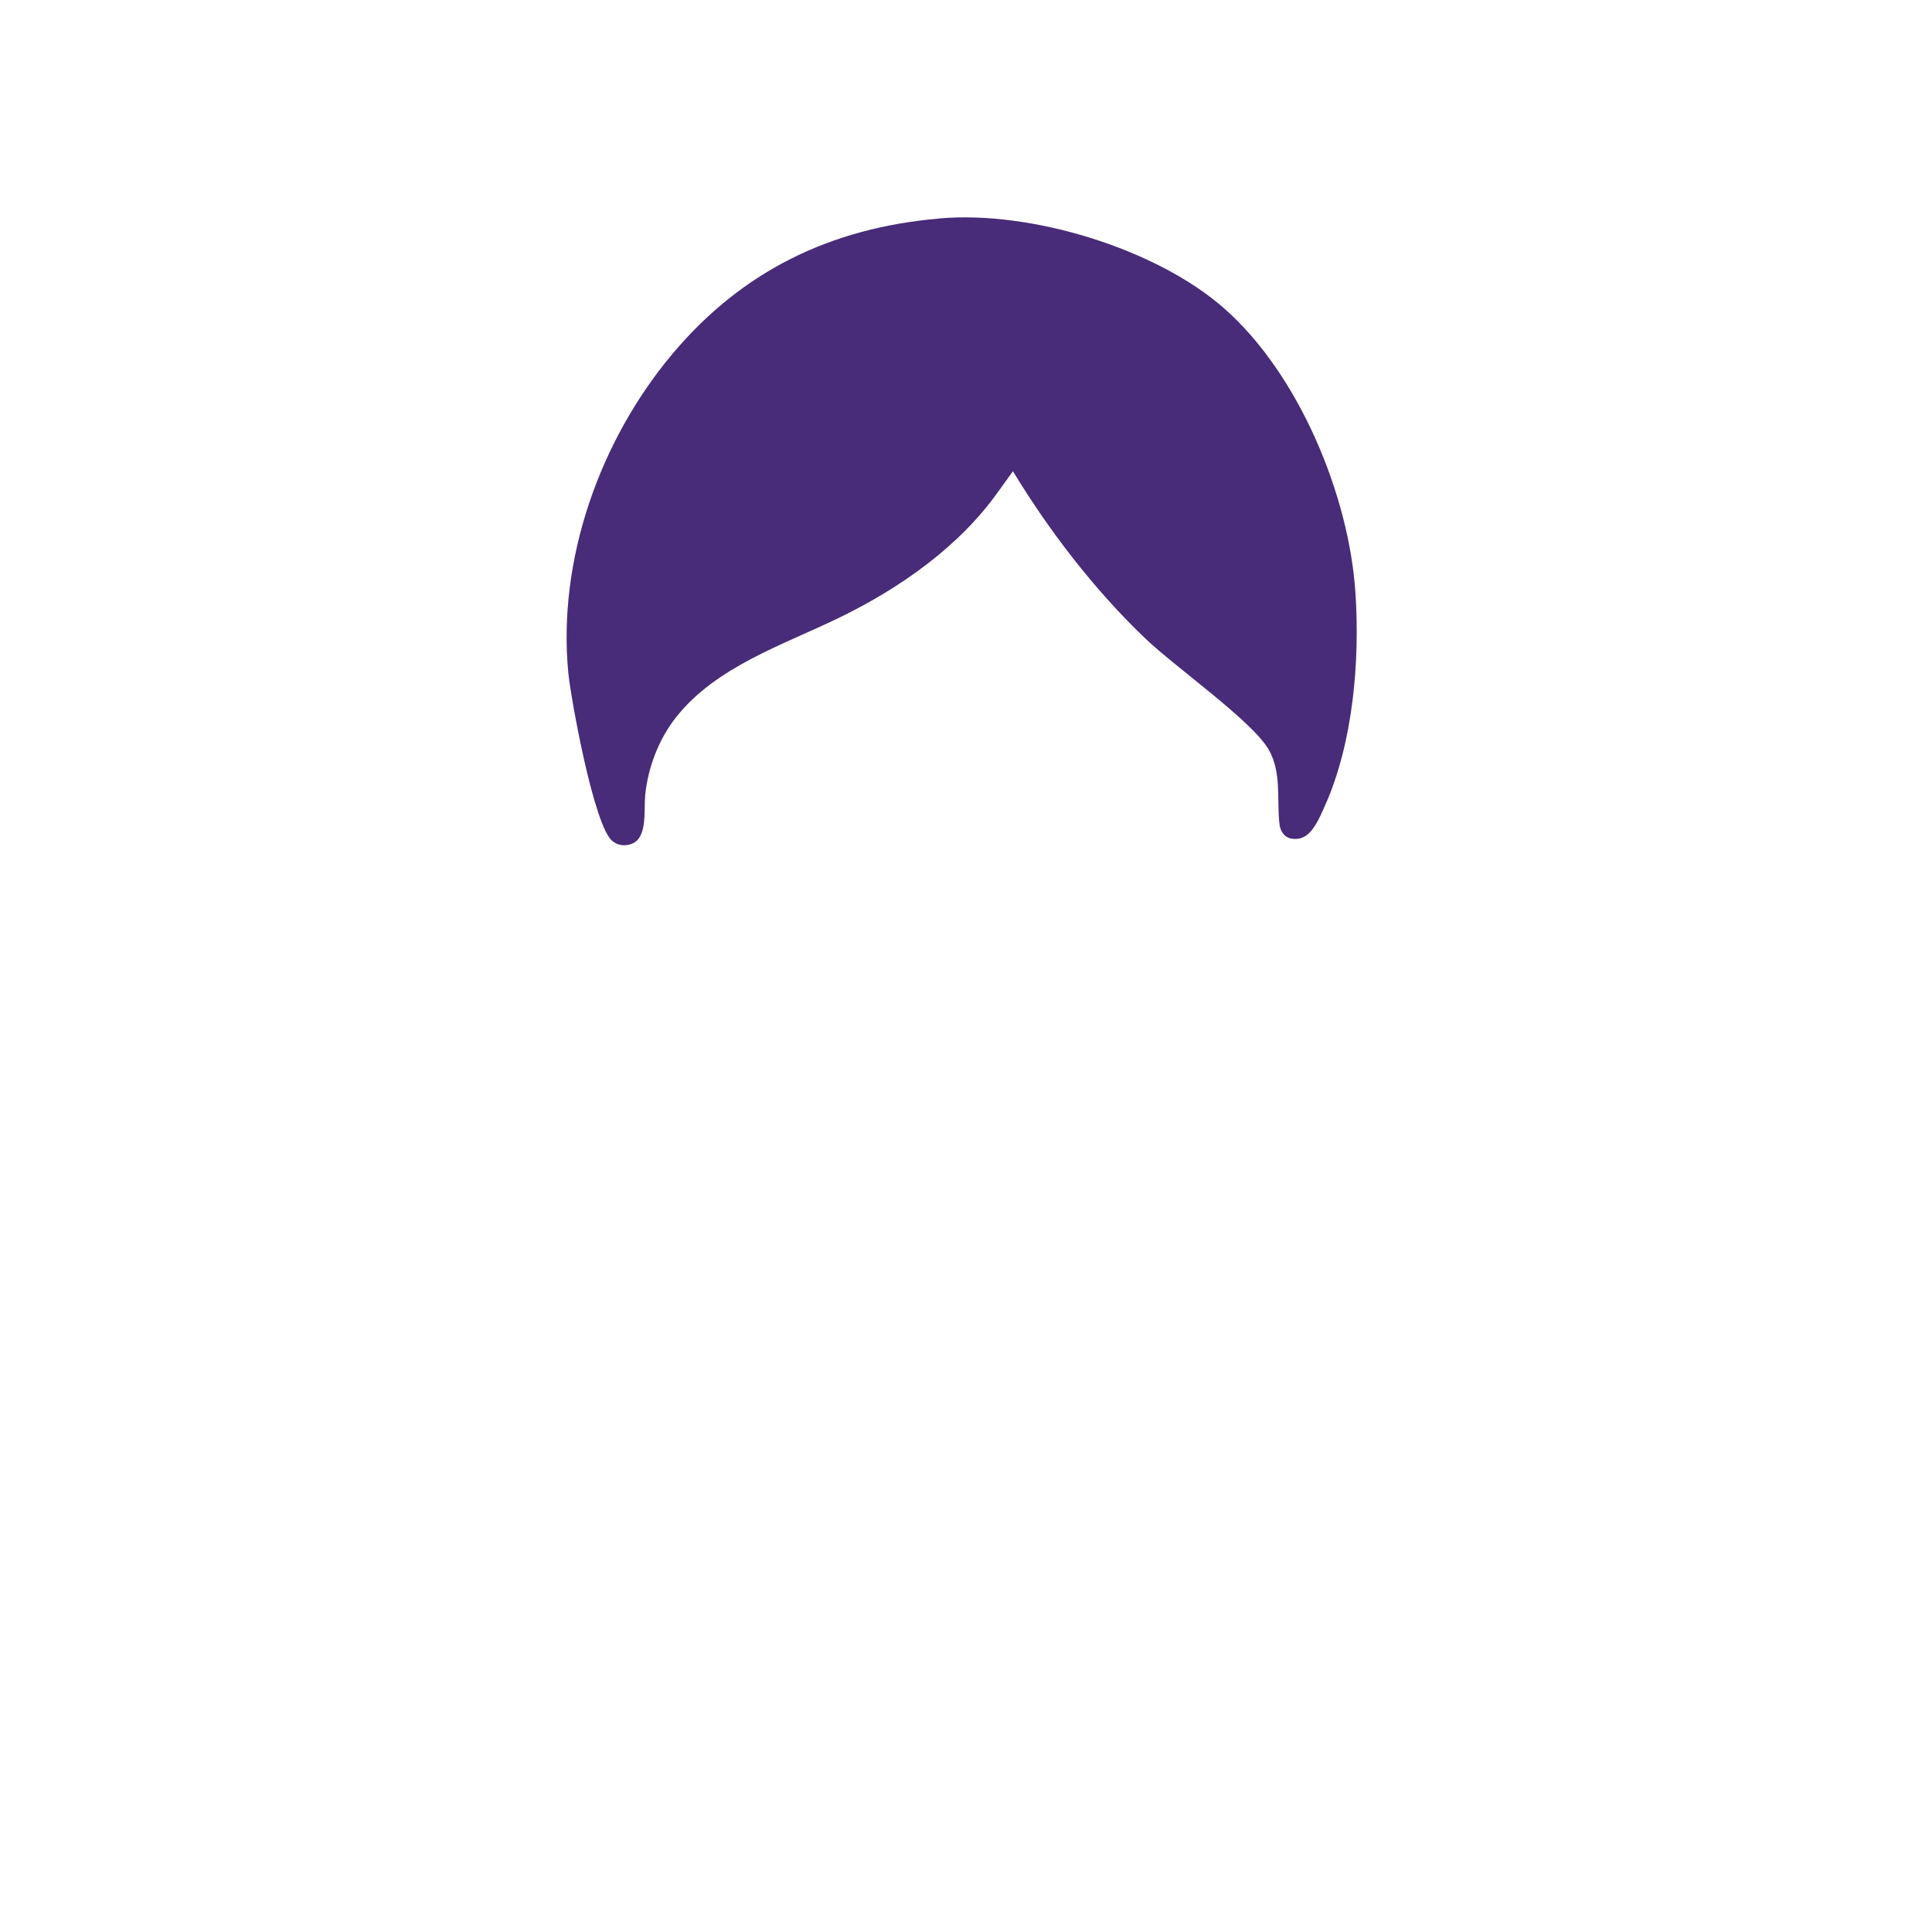
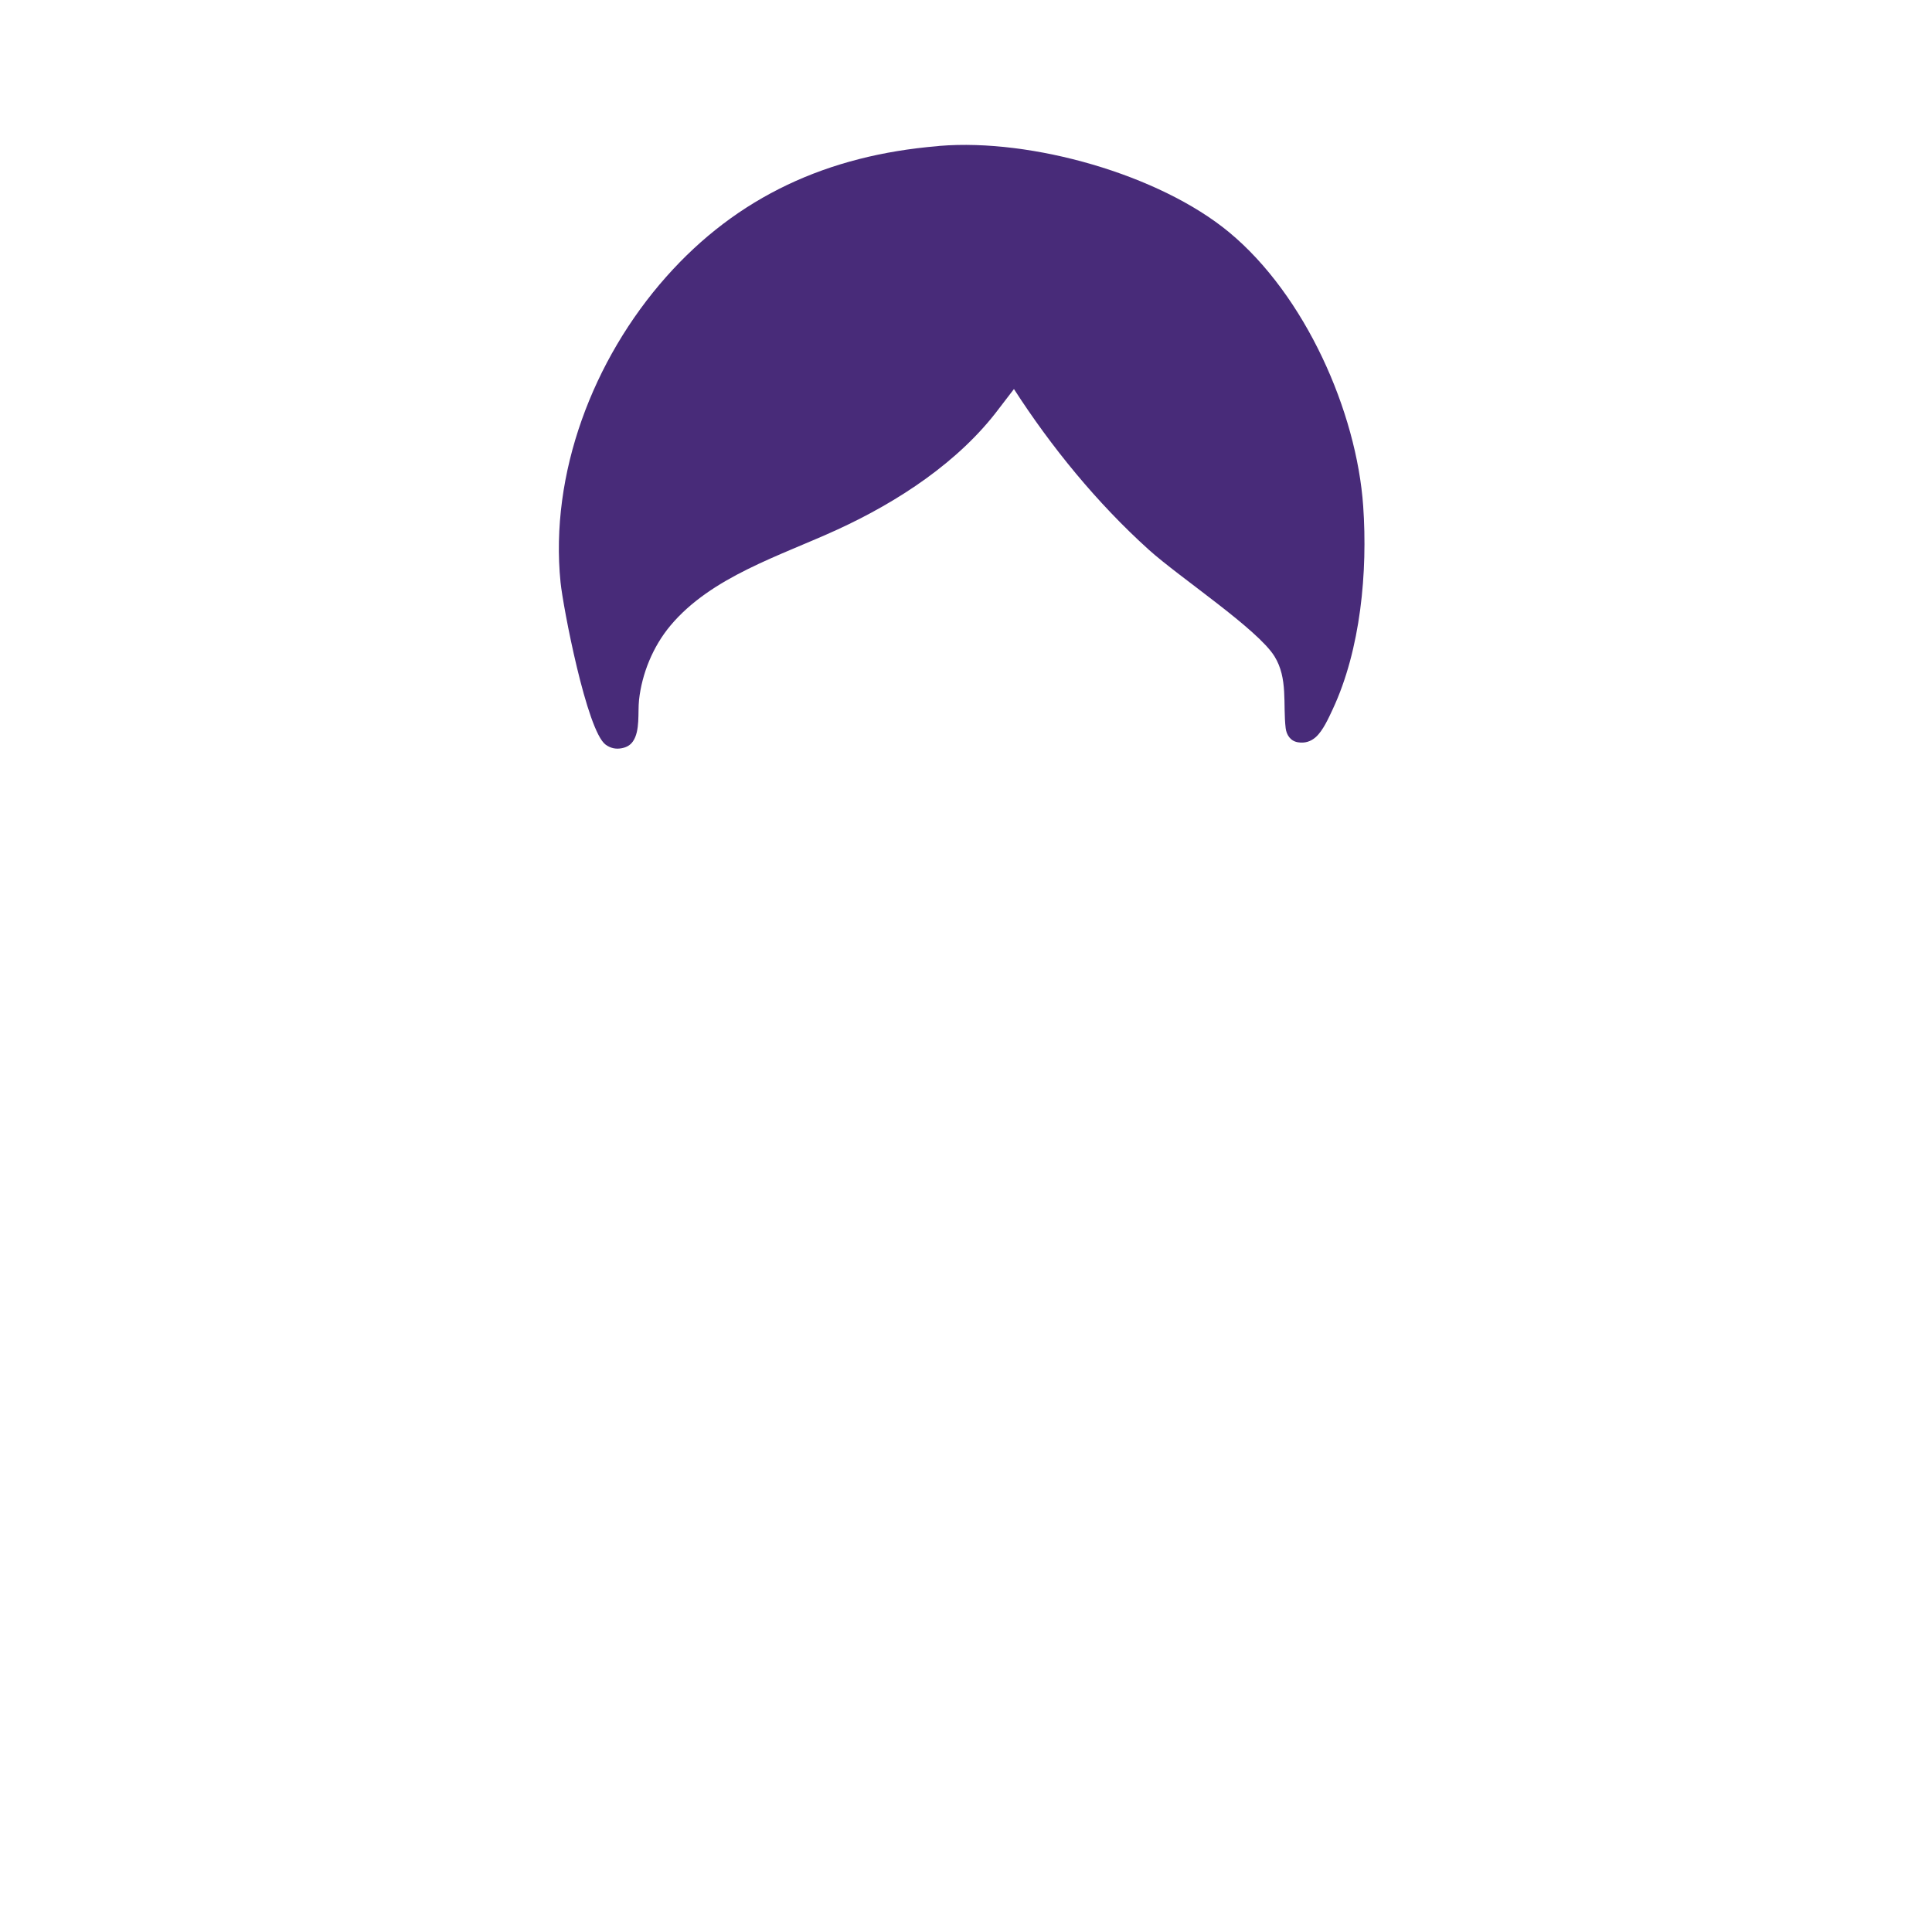
<svg xmlns="http://www.w3.org/2000/svg" width="160" height="160" viewBox="0 0 160 160" fill="none">
-   <path d="M77.854 18.086C85.325 17.434 95.689 20.548 101.358 25.519C107.539 30.94 111.721 40.973 112.254 49.116C112.623 54.751 112.057 61.448 109.77 66.627C109.449 67.355 108.989 68.451 108.408 69.001C107.991 69.396 107.512 69.547 106.949 69.45C106.339 69.346 106.02 68.805 105.957 68.233C105.728 66.166 106.155 63.946 105.051 62.053C103.676 59.694 97.348 55.265 94.838 52.865C90.626 48.835 86.911 44.003 83.887 39.028L82.667 40.715C79.445 45.273 74.505 48.718 69.545 51.134C64.878 53.406 59.293 55.194 55.971 59.422C54.56 61.216 53.672 63.535 53.436 65.803C53.326 66.865 53.538 68.466 52.939 69.378C52.72 69.71 52.425 69.878 52.045 69.96C51.553 70.066 51.116 69.961 50.722 69.655C49.189 68.465 47.261 57.778 47.061 55.676C46.173 46.344 49.677 36.49 55.651 29.352C61.431 22.447 68.769 18.896 77.672 18.108C77.733 18.101 77.793 18.091 77.854 18.086Z" fill="#482B79" />
+   <path d="M77.819 12.082C85.436 11.456 96.004 14.45 101.784 19.23C108.087 24.442 112.351 34.09 112.894 41.919C113.27 47.338 112.692 53.777 110.361 58.757C110.033 59.456 109.565 60.51 108.972 61.039C108.547 61.419 108.059 61.565 107.484 61.472C106.863 61.371 106.538 60.85 106.473 60.301C106.239 58.313 106.675 56.179 105.55 54.359C104.148 52.091 97.695 47.831 95.136 45.524C90.841 41.649 87.054 37.003 83.971 32.219L82.726 33.842C79.442 38.224 74.405 41.537 69.347 43.859C64.588 46.044 58.894 47.764 55.506 51.828C54.069 53.554 53.162 55.784 52.922 57.965C52.81 58.986 53.026 60.525 52.415 61.401C52.192 61.722 51.891 61.883 51.504 61.962C51.002 62.063 50.556 61.962 50.155 61.668C48.592 60.524 46.626 50.248 46.422 48.227C45.516 39.254 49.089 29.779 55.18 22.916C61.073 16.276 68.555 12.862 77.633 12.104C77.695 12.097 77.757 12.088 77.819 12.082Z" fill="#482B79" />
</svg>
